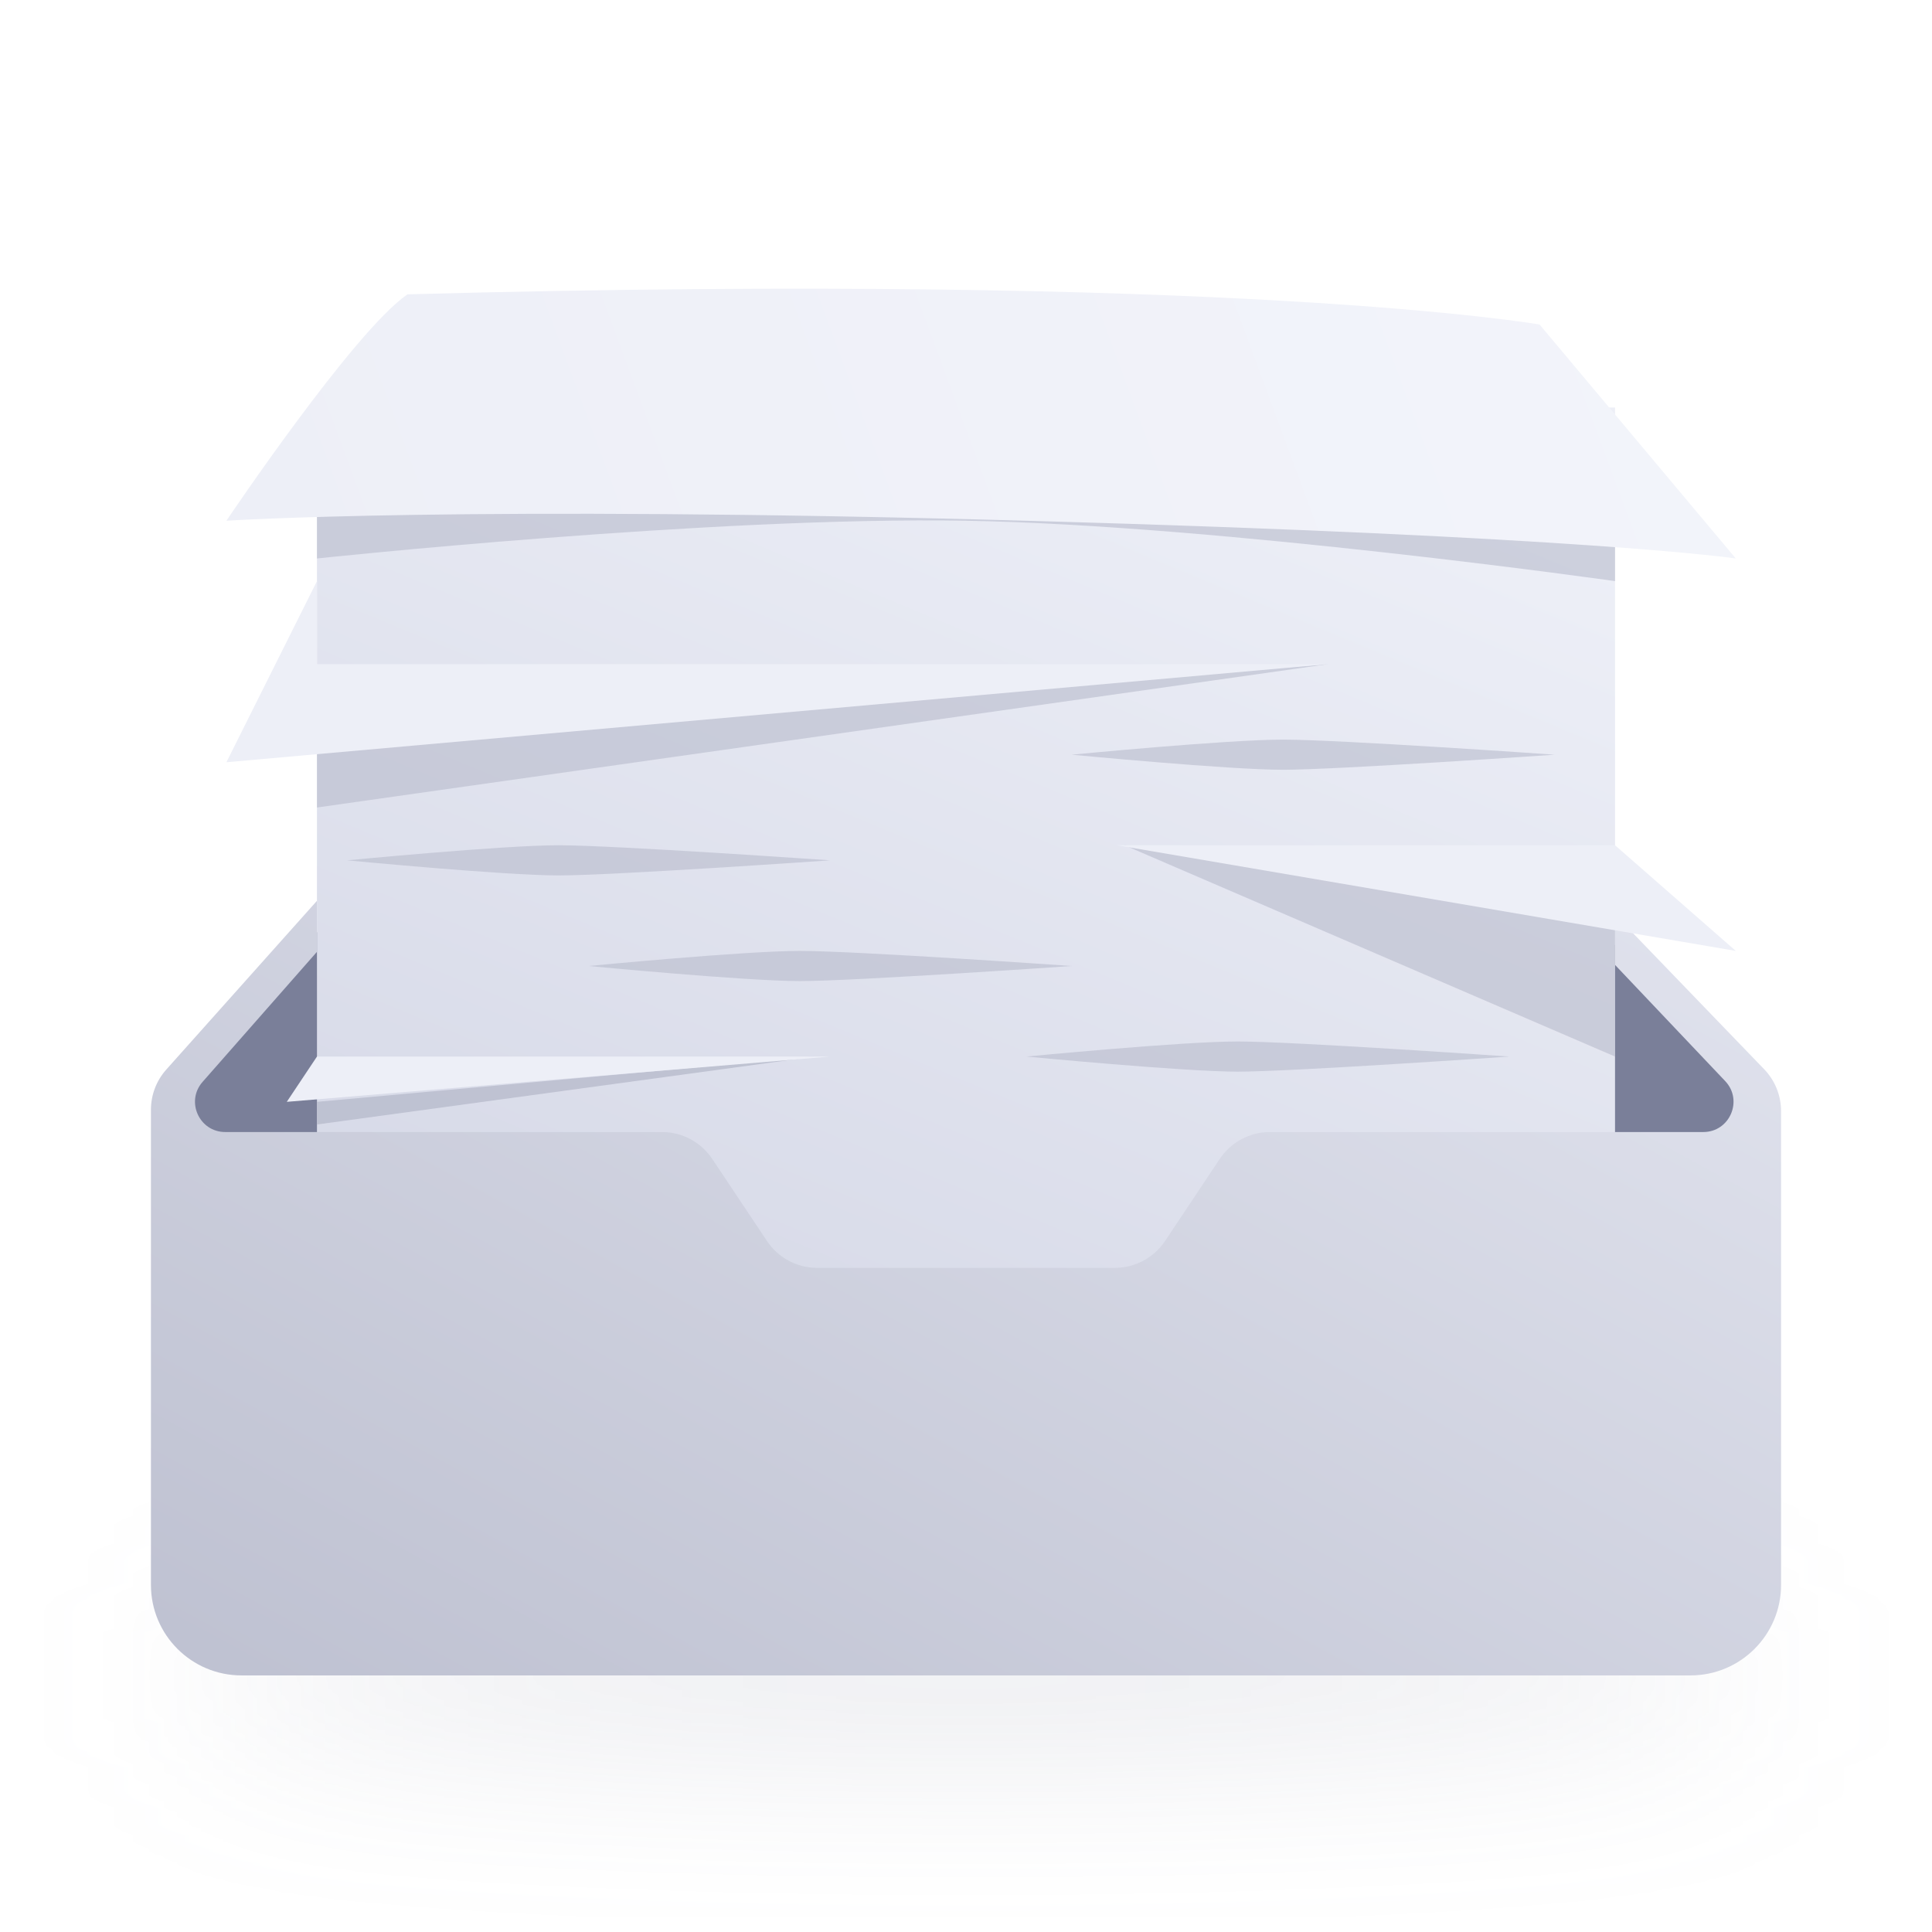
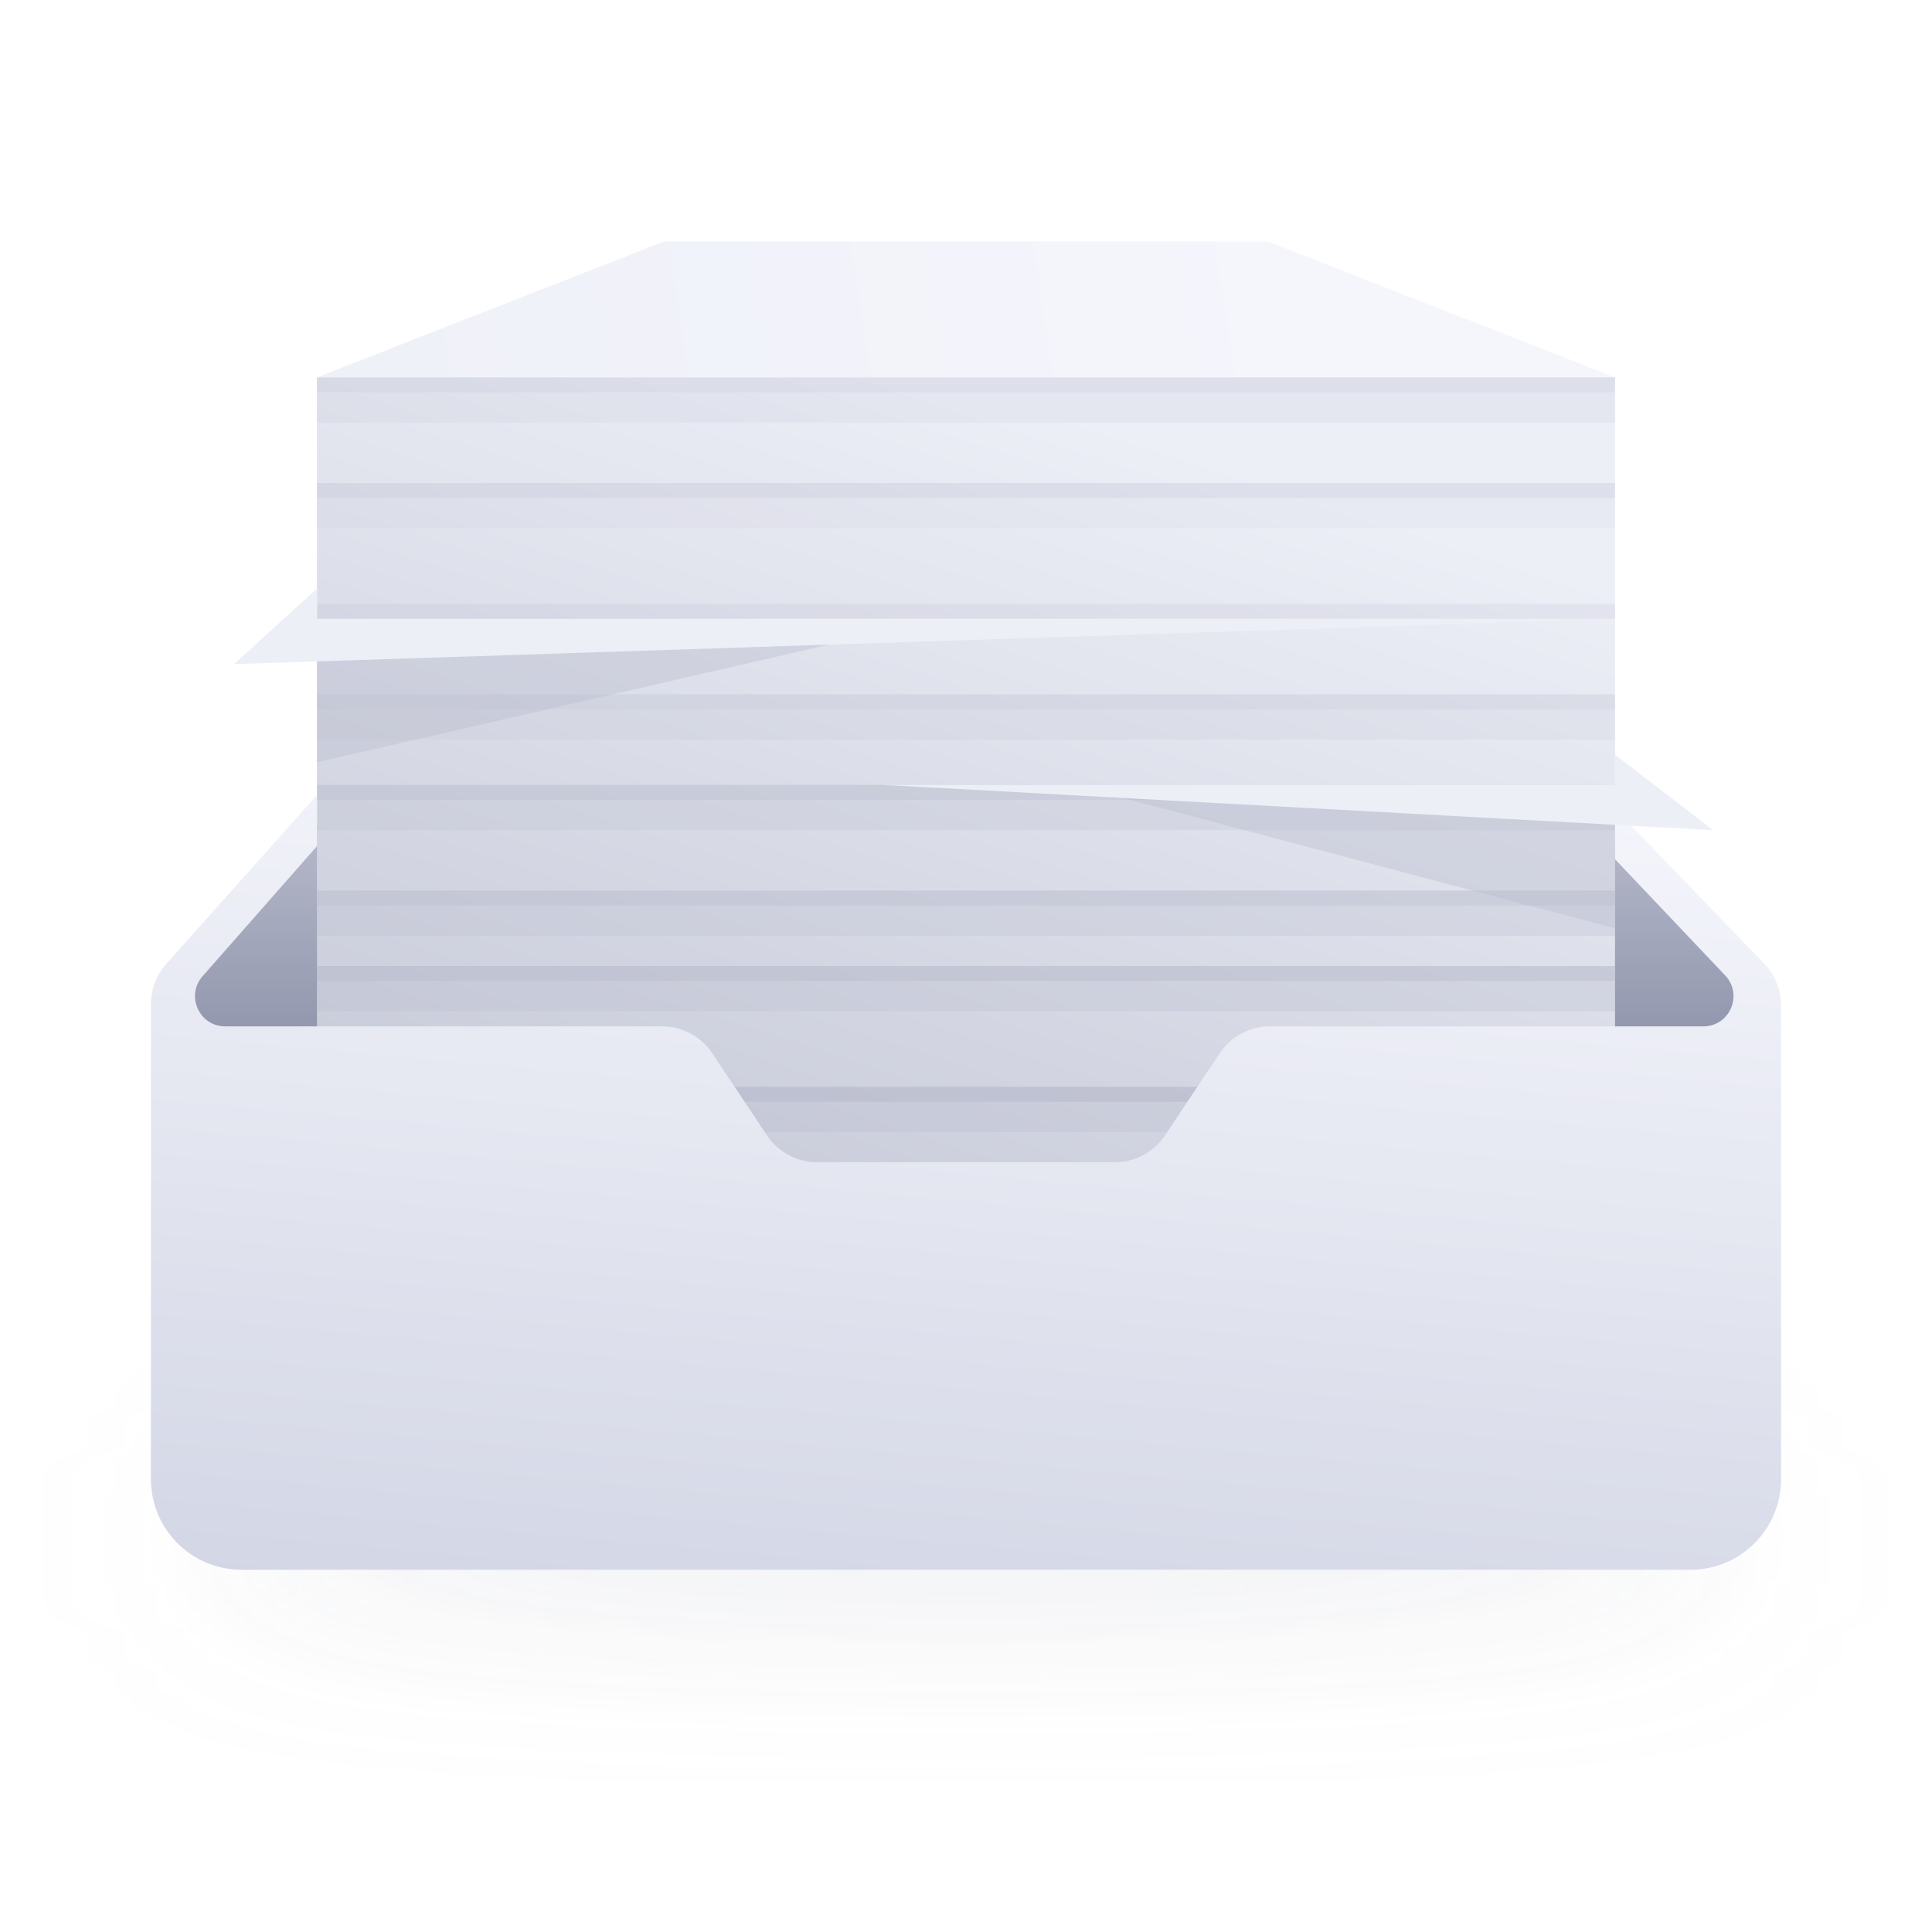
<svg xmlns="http://www.w3.org/2000/svg" width="128" height="128" fill="none" viewBox="0 0 128 128">
-   <g filter="url(#a)">
-     <ellipse cx="64" cy="111" fill="#7A7F99" fill-opacity=".2" rx="52" ry="4" />
+   <g filter="url(#a)" opacity=".8">
+     <ellipse cx="64" cy="102" fill="#7A7F99" fill-opacity=".2" rx="52" ry="4" />
  </g>
-   <path fill="#7A7F99" d="M87.95 45.5H38.19a6 6 0 0 0-4.48 2.009L11 73v1a2 2 0 0 0 2 2h30v9h42v-9h30a2 2 0 0 0 2-2v-1L92.27 47.337a6 6 0 0 0-4.32-1.837Z" />
-   <path fill="url(#b)" d="M21 27h86v59H21V27Z" />
-   <path fill="url(#c)" fill-rule="evenodd" d="m21 59.68-9.984 11.182A4 4 0 0 0 10 73.526V105a6 6 0 0 0 6 6h96a6 6 0 0 0 6-6V73.614a4 4 0 0 0-1.121-2.776L107 60.592v3.335l7.298 7.697c1.209 1.274.306 3.376-1.451 3.376H84.141a4 4 0 0 0-3.329 1.78l-3.624 5.439a4 4 0 0 1-3.329 1.78H54.141a4 4 0 0 1-3.328-1.78l-3.626-5.438A4 4 0 0 0 43.86 75H14.922c-1.72 0-2.638-2.029-1.502-3.321l7.58-8.62v-3.38Z" clip-rule="evenodd" />
-   <path fill="#B8BBCC" d="m21 31 19.5-4H44l63 2v9.5s-26.207-3.707-43-4C47.208 34.207 21 37 21 37v-6Zm64 20c-3.6 0-14-1-14-1s10.295-1 14-1 18 1 18 1-14.4 1-18 1ZM53 65c-3.6 0-14-1-14-1s10.295-1 14-1 18 1 18 1-14.4 1-18 1Zm-16-7c-3.6 0-14-1-14-1s10.295-1 14-1 18 1 18 1-14.4 1-18 1Zm45 13c-3.6 0-14-1-14-1s10.295-1 14-1 18 1 18 1-14.4 1-18 1ZM21 53.5V49l67-5-67 9.5Z" opacity=".6" />
-   <path fill="#B8BBCC" d="M21 74.5V73l33-3-33 4.5Z" opacity=".8" />
-   <path fill="#EDEFF7" d="m15 50.5 6-12V44h67l-73 6.5ZM55 70l-36 3 2-3h34Z" />
-   <path fill="#B8BBCC" d="M107 70V58.5L74.5 56 107 70Z" opacity=".6" />
-   <path fill="#EDEFF7" d="m115 63-8-7H74l41 7Z" />
-   <path fill="url(#d)" d="M27 19.5c-3.551 2.425-12 15-12 15s15.75-1.04 53 0 47 2.5 47 2.5l-13-15.5s-20-3.499-75-2Z" />
+   <path fill="url(#b)" d="M87.95 38.5H38.19a6 6 0 0 0-4.48 2.009L11 66v1a2 2 0 0 0 2 2h30v9h42v-9h30a2 2 0 0 0 2-2v-1L92.27 40.337a6 6 0 0 0-4.32-1.837Z" />
+   <path fill="url(#c)" d="M21 25h86v54H21V25Z" />
+   <path fill="url(#d)" d="m84 16 23 9H21l23-9h40Z" />
+   <path fill="#B8BBCC" d="M21 53h86v2H21v-2Z" opacity=".25" />
+   <path fill="#B8BBCC" d="M21 52h86v1H21v-1Z" opacity=".5" />
+   <path fill="#B8BBCC" d="M21 40h86v1H21v-1Z" opacity=".2" />
+   <path fill="#B8BBCC" d="M21 59h86v1H21v-1Z" opacity=".5" />
+   <path fill="#B8BBCC" d="M21 64h86v1H21v-1Z" opacity=".6" />
+   <path fill="#B8BBCC" d="M21 72h86v1H21v-1Z" opacity=".7" />
+   <path fill="#B8BBCC" d="M21 32h86v1H21v-1Zm0-7h86v1H21v-1Z" opacity=".3" />
+   <path fill="#B8BBCC" d="M21 60h86v2H21v-2Z" opacity=".25" />
+   <path fill="#B8BBCC" d="M21 65h86v2H21v-2Zm0 8h86v2H21v-2Z" opacity=".3" />
+   <path fill="#B8BBCC" d="M21 33h86v2H21v-2Z" opacity=".1" />
+   <path fill="#B8BBCC" d="M21 26h86v2H21v-2Z" opacity=".15" />
+   <path fill="url(#e)" fill-rule="evenodd" d="m21 52.68-9.984 11.18A4 4 0 0 0 10 66.526V98a6 6 0 0 0 6 6h96a6 6 0 0 0 6-6V66.614a4 4 0 0 0-1.121-2.776L107 53.592v3.335l7.298 7.697c1.209 1.274.306 3.376-1.451 3.376H84.141a4 4 0 0 0-3.329 1.78l-3.624 5.439a4 4 0 0 1-3.329 1.78H54.141a4 4 0 0 1-3.328-1.78l-3.626-5.438A4 4 0 0 0 43.86 68H14.922c-1.72 0-2.638-2.029-1.502-3.321l7.58-8.62v-3.38Z" clip-rule="evenodd" />
+   <path fill="#B8BBCC" d="M21 46v-3l37-1-37 8.5V46Zm86 11v-3l-34-1.5 34 9V57Z" opacity=".4" />
+   <path fill="#EDEFF7" d="m15.5 44 5.5-5v2h86l-91.5 3Z" />
+   <path fill="#B8BBCC" d="M21 47h86v2H21v-2Z" opacity=".15" />
+   <path fill="#B8BBCC" d="M21 46h86v1H21v-1Z" opacity=".3" />
+   <path fill="#EDEFF7" d="m113.5 55-6.5-5v2H58.5l55 3Z" />
  <defs>
-     <linearGradient id="b" x1="85" x2="53" y1="28" y2="105" gradientUnits="userSpaceOnUse">
+     <linearGradient id="b" x1="64" x2="64" y1="54" y2="78" gradientUnits="userSpaceOnUse">
+       <stop stop-color="#B8BBCC" />
+       <stop offset="1" stop-color="#7A7F99" />
+     </linearGradient>
+     <linearGradient id="c" x1="64" x2="38.332" y1="25" y2="103.945" gradientUnits="userSpaceOnUse">
      <stop stop-color="#EDEFF7" />
-       <stop offset="1" stop-color="#D3D6E5" />
-     </linearGradient>
-     <linearGradient id="c" x1="118" x2="57.294" y1="44" y2="155.401" gradientUnits="userSpaceOnUse">
-       <stop stop-color="#E6E8F2" />
      <stop offset="1" stop-color="#B8BBCC" />
    </linearGradient>
-     <linearGradient id="d" x1="15" x2="143.5" y1="37" y2="-10.5" gradientUnits="userSpaceOnUse">
+     <linearGradient id="d" x1="4" x2="86.5" y1="28.5" y2="16" gradientUnits="userSpaceOnUse">
      <stop stop-color="#EDEFF7" />
      <stop offset="1" stop-color="#F5F6FC" />
    </linearGradient>
-     <filter id="a" width="128" height="32" x="0" y="95" color-interpolation-filters="sRGB" filterUnits="userSpaceOnUse">
+     <linearGradient id="e" x1="15.5" x2="10" y1="44" y2="104" gradientUnits="userSpaceOnUse">
+       <stop stop-color="#F5F6FC" />
+       <stop offset="1" stop-color="#D3D6E5" />
+     </linearGradient>
+     <filter id="a" width="128" height="32" x="0" y="86" color-interpolation-filters="sRGB" filterUnits="userSpaceOnUse">
      <feFlood flood-opacity="0" result="BackgroundImageFix" />
      <feBlend in="SourceGraphic" in2="BackgroundImageFix" result="shape" />
      <feGaussianBlur result="effect1_foregroundBlur_193_18495" stdDeviation="6" />
    </filter>
  </defs>
</svg>
